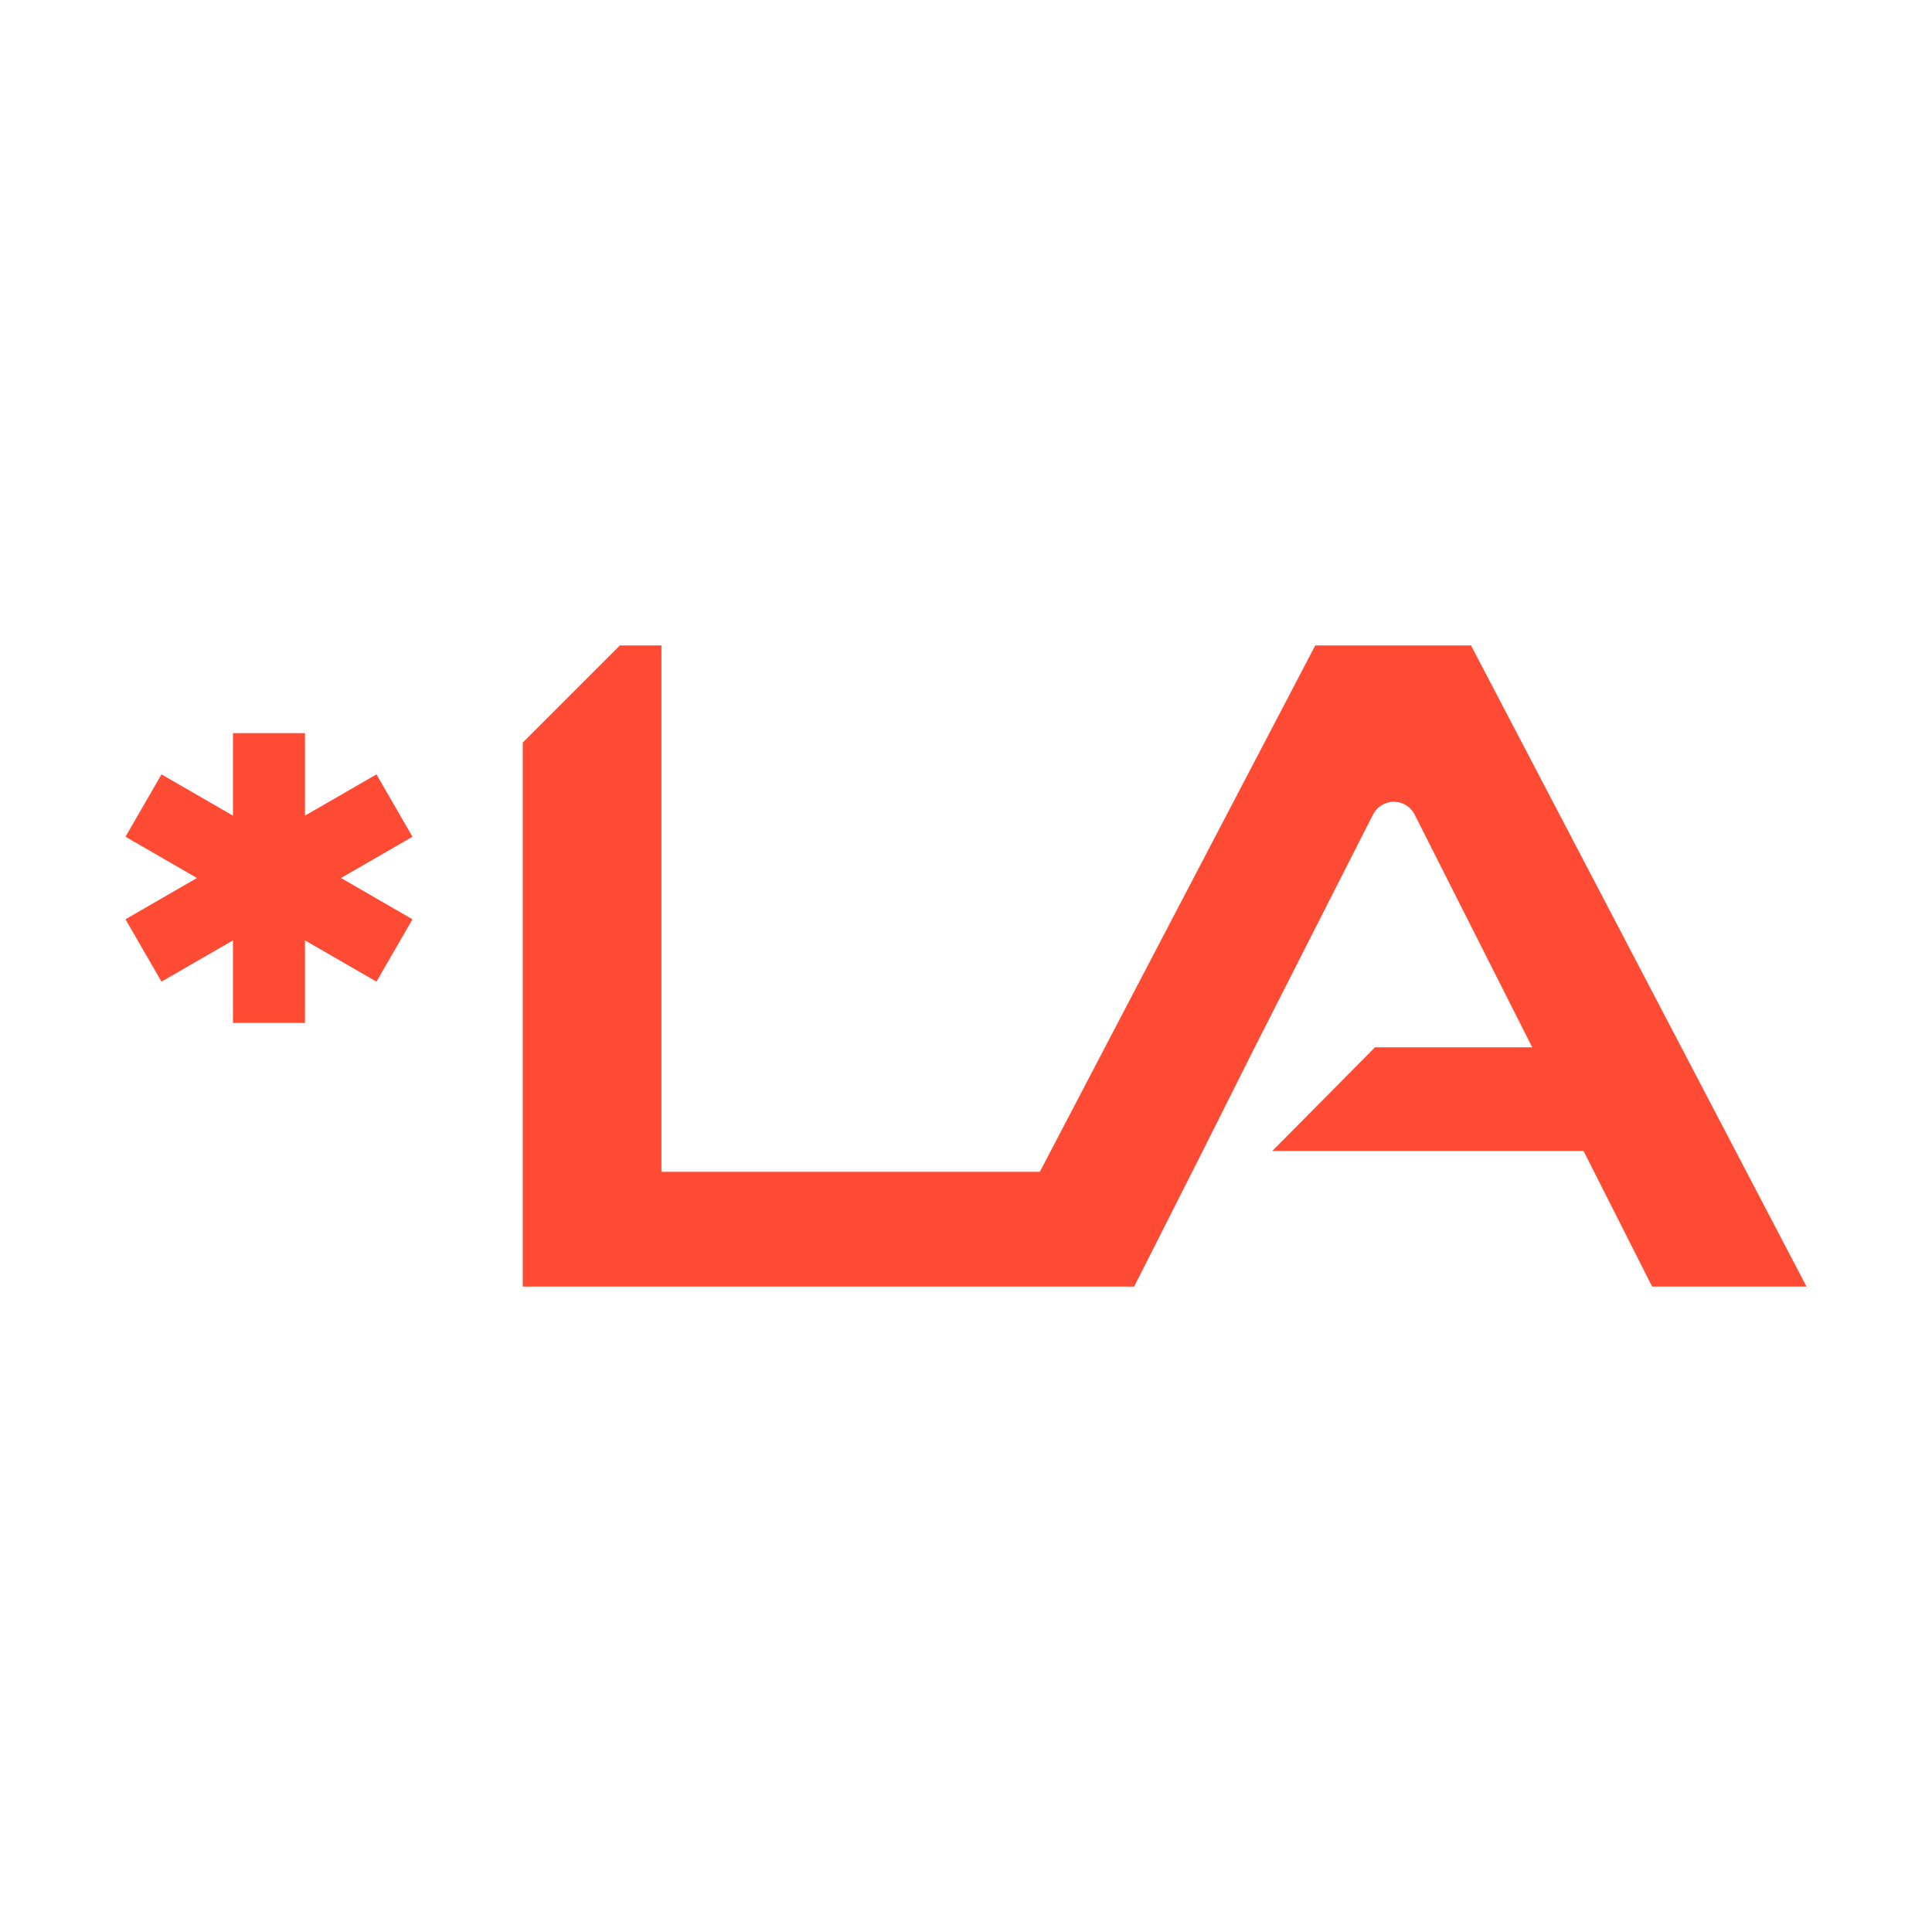
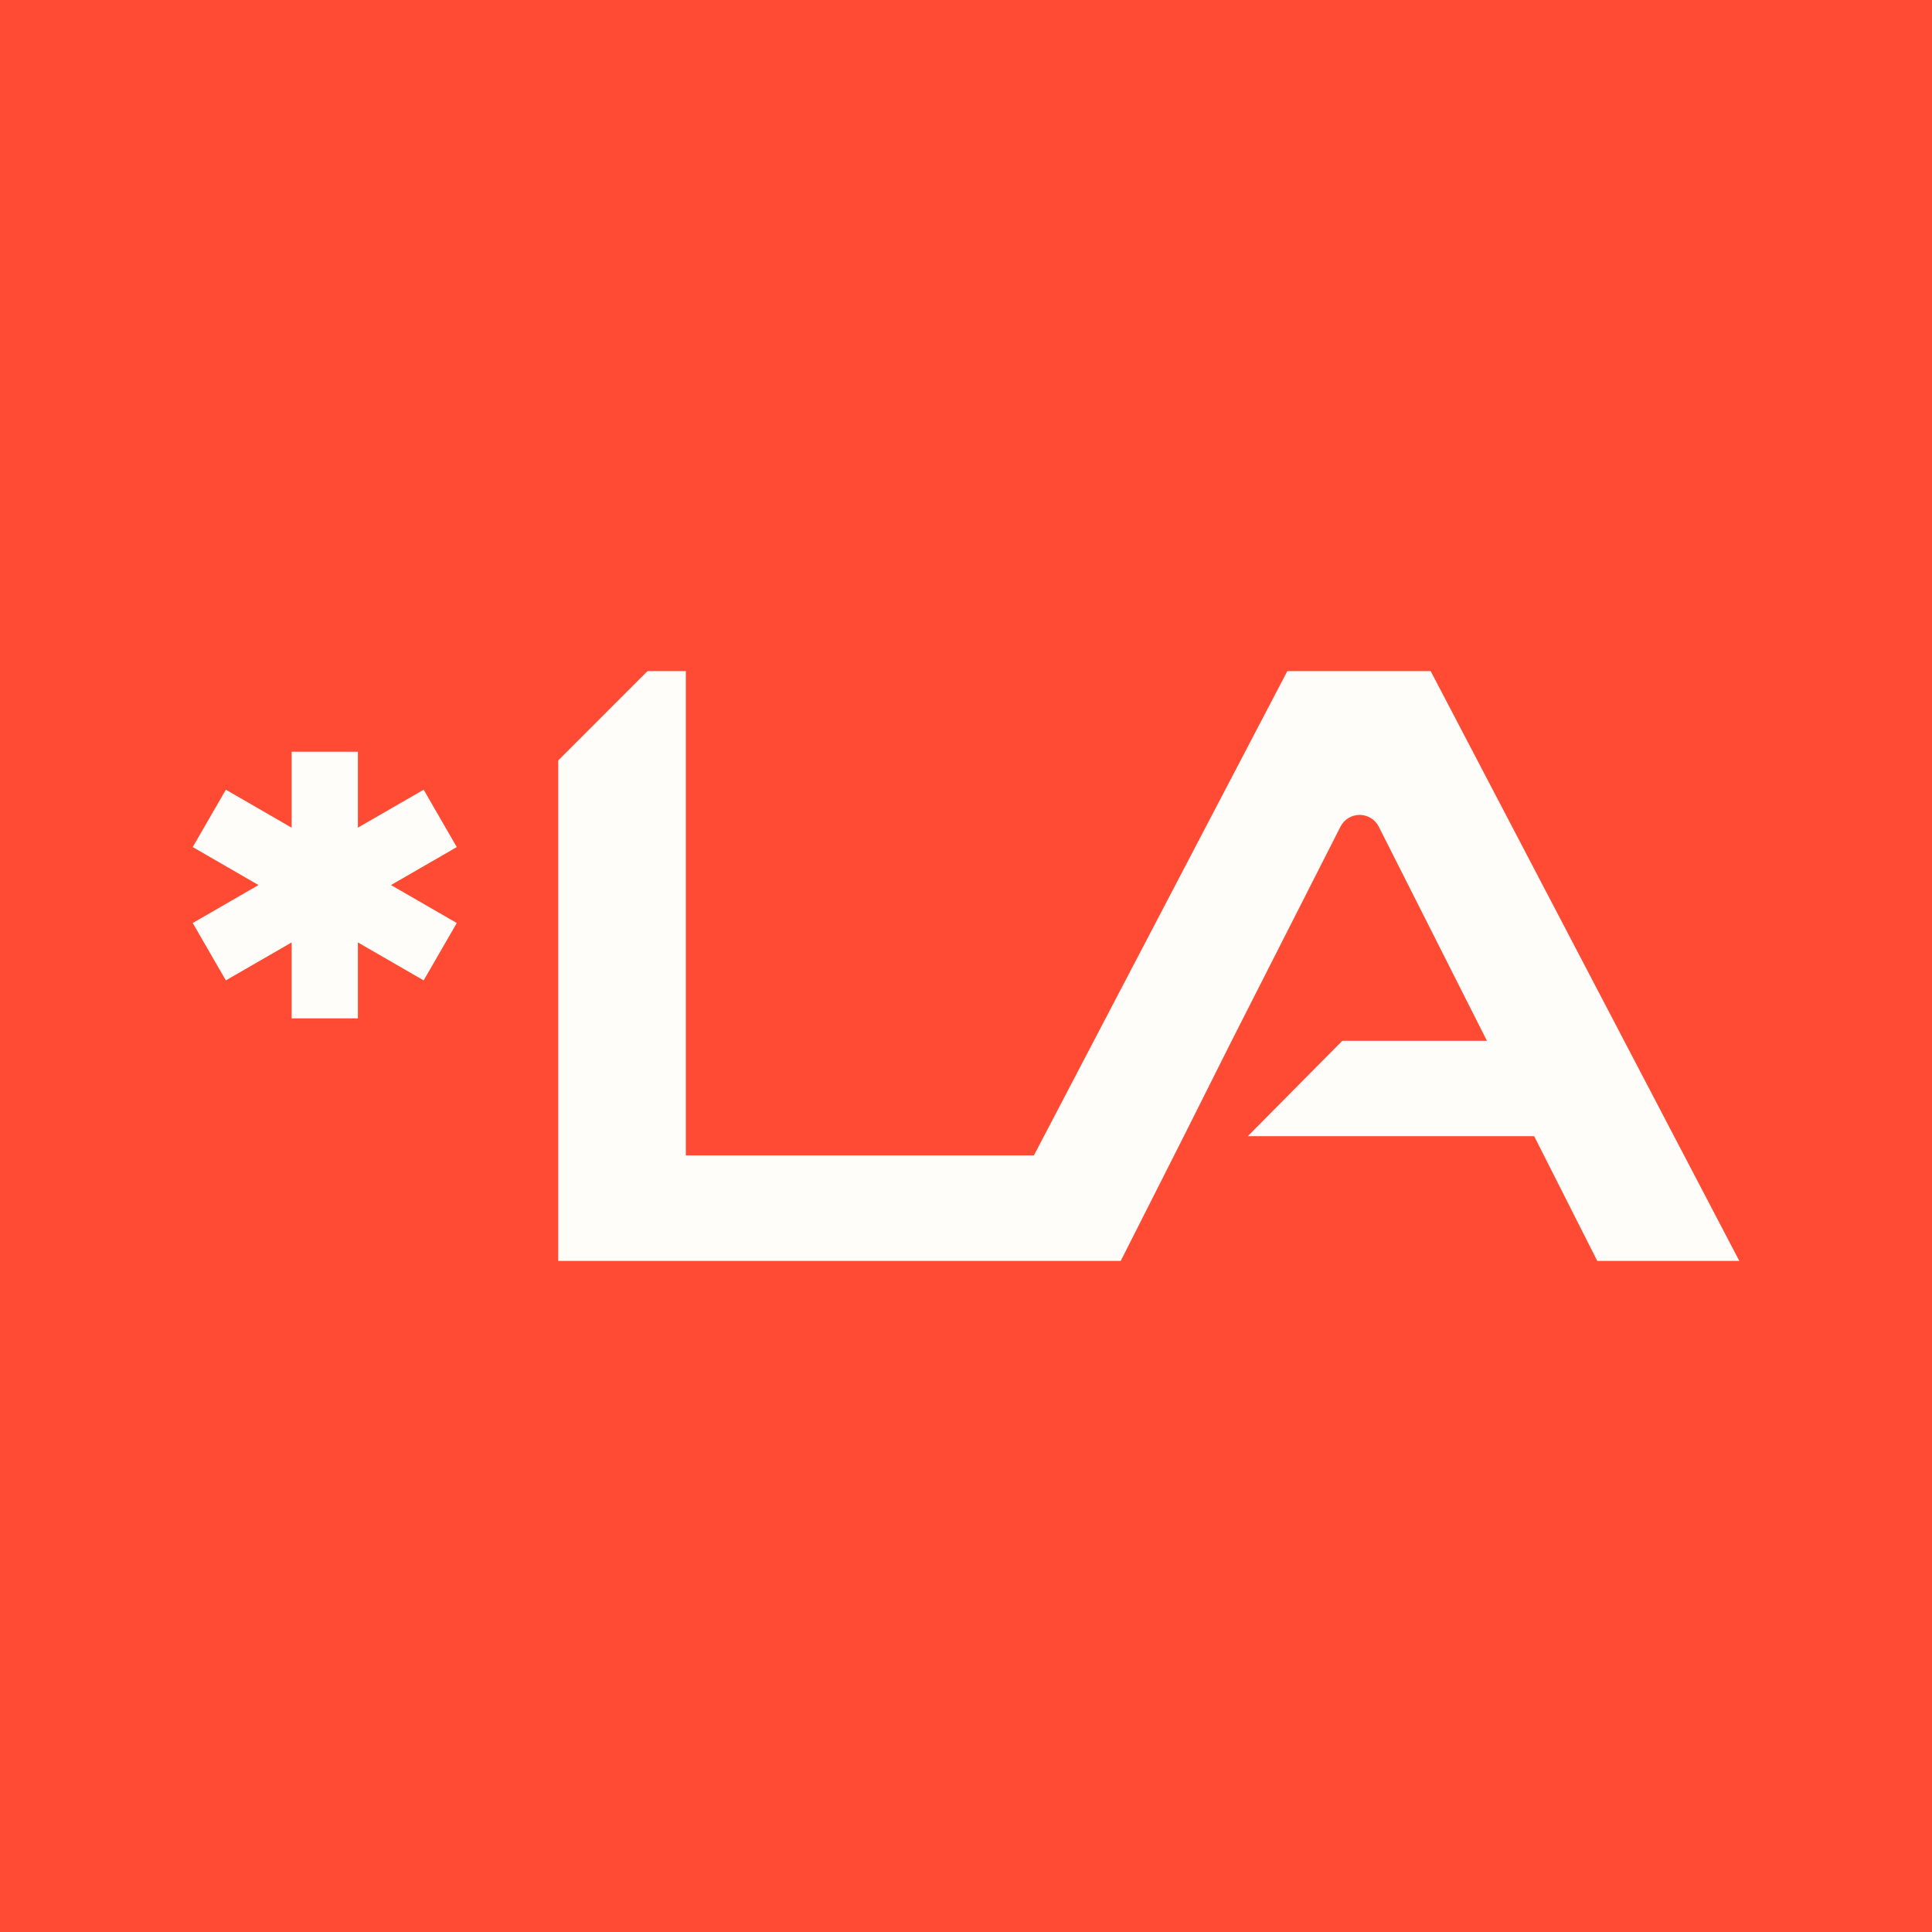
<svg xmlns="http://www.w3.org/2000/svg" viewBox="0 0 1100 1100" width="1100" height="1100">
-   <g transform="translate(-1994.63 367.50)">
-     <path fill="#FF4B33" d="M2168.27 49.9V96.89L2208.97 73.4L2229.47 108.9L2188.77 132.4L2229.47 155.9L2208.97 191.4L2168.27 167.91V214.9H2127.27V167.91L2086.57 191.4L2066.07 155.9L2106.77 132.4L2066.07 108.9L2086.57 73.4L2127.27 96.89V49.9ZM2292.27 365V55.27L2347.53 0H2371.22V299.7H2586.65L2743.48 0H2832.18L3023.18 365H2935.28L2896.23 287.8H2719.03L2777.5 228.8H2867.01L2800.07 96.28C2797.81 91.81 2793.23 88.99 2788.22 88.99C2783.21 88.98 2778.63 91.79 2776.36 96.26L2709.29 228.27L2709.02 228.8L2679.43 287.8L2640.38 365Z" />
+   <rect width="1100" height="1100" fill="#FF4B33" />
+   <g transform="translate(109.74 382.1) scale(0.92) translate(-2066.07 0)">
+     <path fill="#FFFDFA" d="M2168.27 49.9V96.89L2208.97 73.4L2229.47 108.9L2188.77 132.4L2229.47 155.9L2208.97 191.4L2168.27 167.91V214.9H2127.27V167.91L2086.57 191.4L2066.07 155.9L2106.77 132.4L2066.07 108.9L2086.57 73.4L2127.27 96.89V49.9ZM2292.27 365V55.27L2347.53 0H2371.22V299.7H2586.65L2743.48 0H2832.18L3023.18 365H2935.28L2896.23 287.8H2719.03L2777.5 228.8H2867.01L2800.07 96.28C2797.81 91.81 2793.23 88.99 2788.22 88.99C2783.21 88.98 2778.63 91.79 2776.36 96.26L2709.29 228.27L2709.02 228.8L2679.43 287.8L2640.38 365Z" />
  </g>
</svg>
